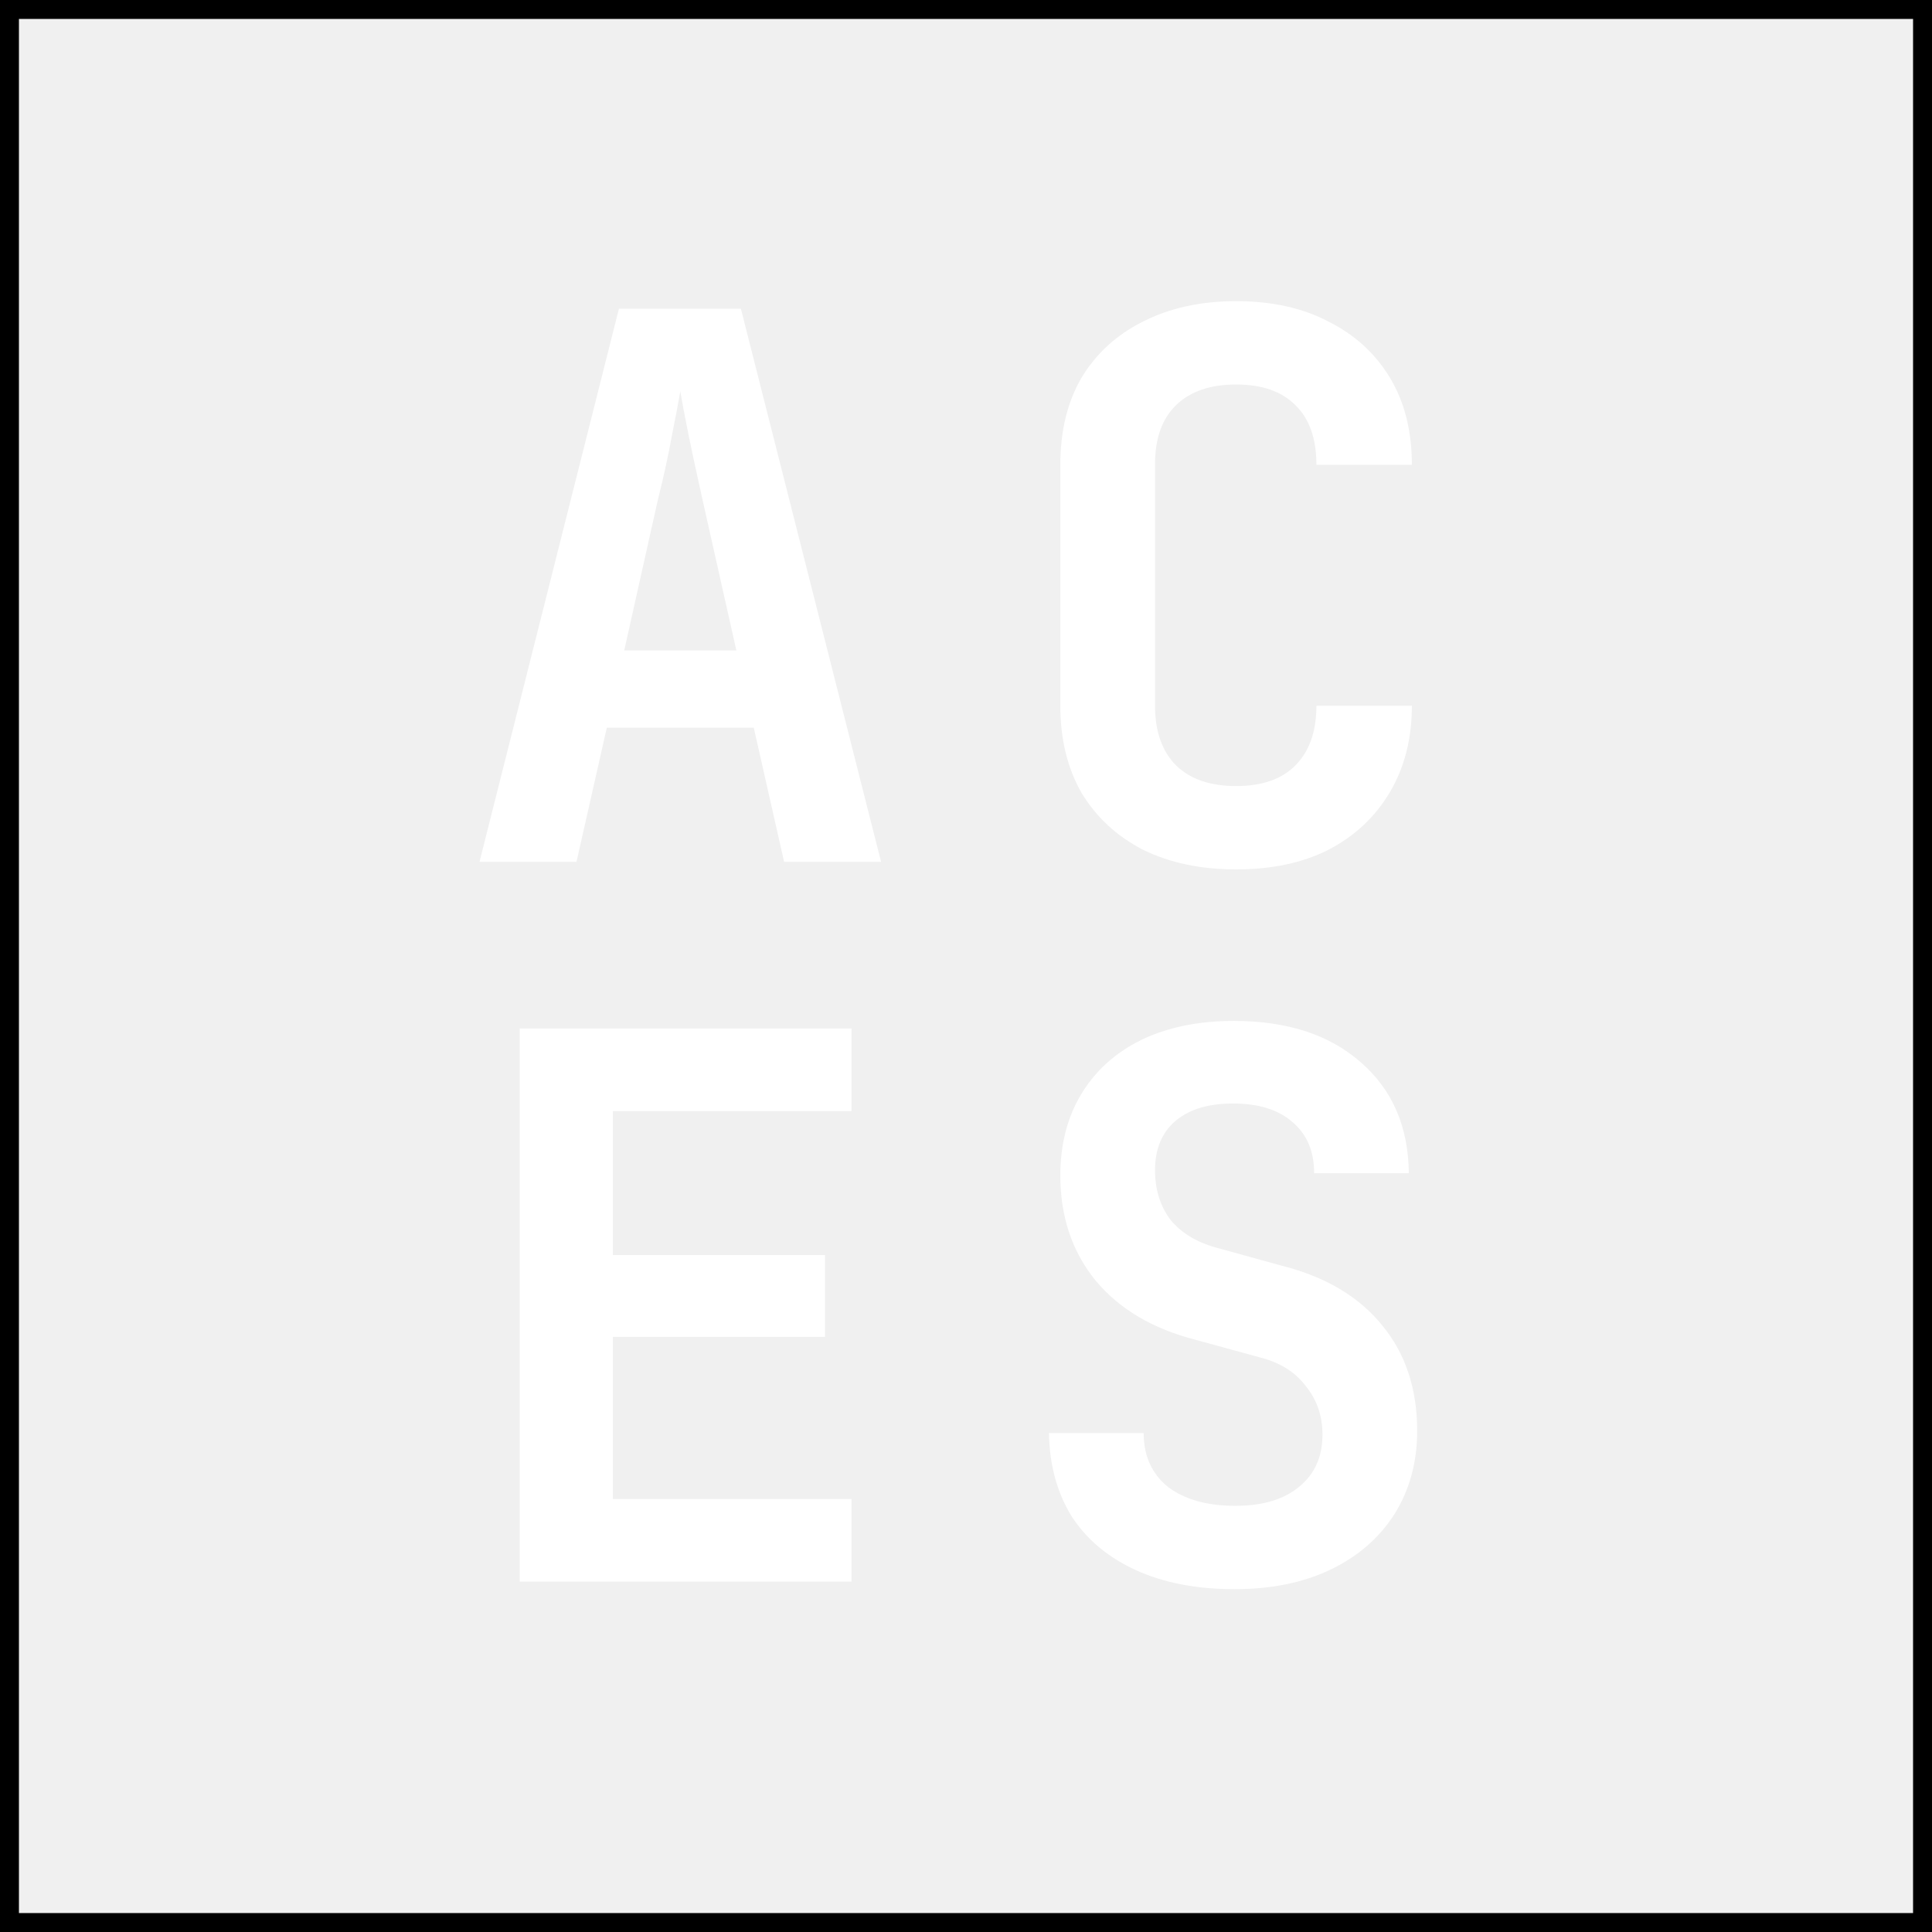
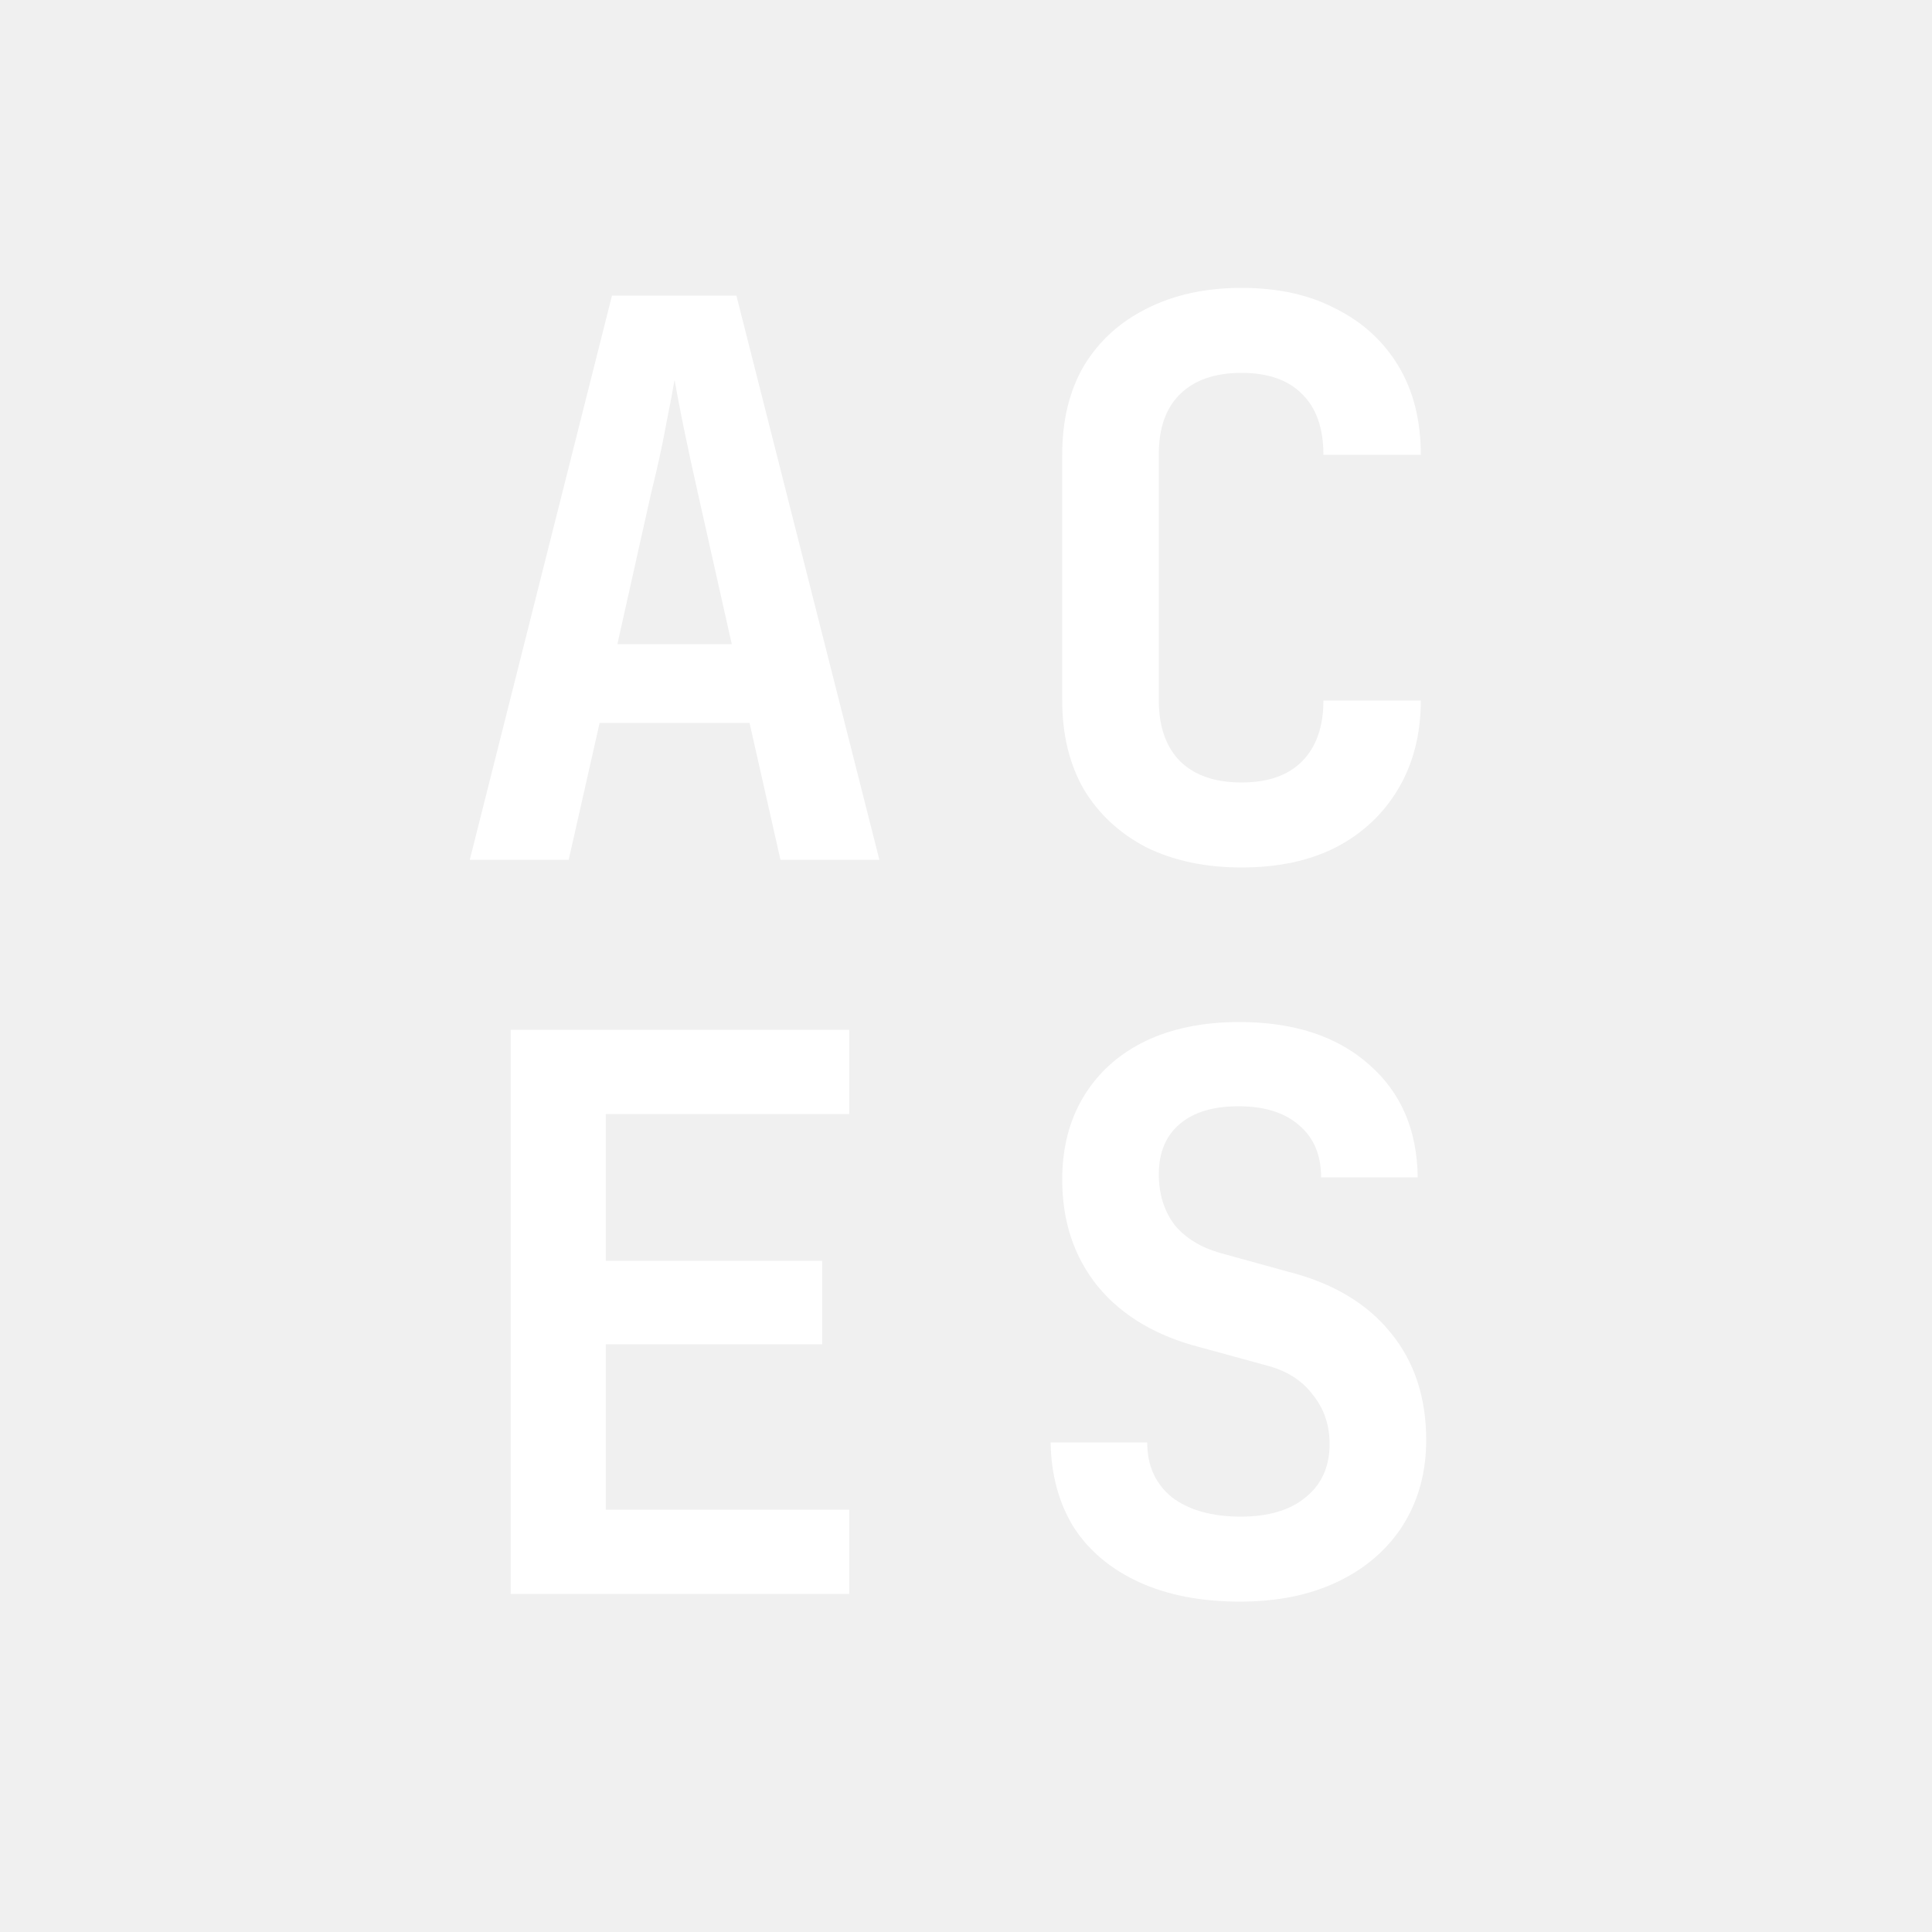
- <svg xmlns="http://www.w3.org/2000/svg" width="102" height="102" viewBox="0 0 102 102" fill="none">
-   <rect x="0.5" y="0.5" width="101" height="101" stroke="black" />
-   <path d="M25.316 45.5L32.676 16.3H39.116L46.516 45.5H41.396L39.796 38.42H32.036L30.436 45.5H25.316ZM32.956 34.34H38.876L37.116 26.5C36.822 25.193 36.569 24.02 36.356 22.98C36.142 21.913 35.996 21.14 35.916 20.66C35.836 21.14 35.689 21.913 35.476 22.98C35.289 24.02 35.036 25.18 34.716 26.46L32.956 34.34ZM65.26 45.9C63.393 45.9 61.753 45.553 60.34 44.86C58.953 44.14 57.873 43.14 57.1 41.86C56.353 40.553 55.98 39.02 55.98 37.26V24.54C55.98 22.753 56.353 21.22 57.1 19.94C57.873 18.66 58.953 17.673 60.34 16.98C61.753 16.26 63.393 15.9 65.26 15.9C67.153 15.9 68.78 16.26 70.14 16.98C71.527 17.673 72.607 18.66 73.38 19.94C74.153 21.22 74.54 22.753 74.54 24.54H69.5C69.5 23.153 69.127 22.1 68.38 21.38C67.66 20.66 66.62 20.3 65.26 20.3C63.9 20.3 62.847 20.66 62.1 21.38C61.353 22.1 60.98 23.14 60.98 24.5V37.26C60.98 38.62 61.353 39.673 62.1 40.42C62.847 41.14 63.9 41.5 65.26 41.5C66.62 41.5 67.66 41.14 68.38 40.42C69.127 39.673 69.5 38.62 69.5 37.26H74.54C74.54 38.993 74.153 40.513 73.38 41.82C72.607 43.127 71.527 44.14 70.14 44.86C68.78 45.553 67.153 45.9 65.26 45.9ZM27.436 83.5V54.3H44.956V58.66H32.356V66.26H43.556V70.58H32.356V79.14H44.956V83.5H27.436ZM65.18 83.9C63.18 83.9 61.447 83.567 59.98 82.9C58.513 82.233 57.38 81.287 56.58 80.06C55.807 78.807 55.407 77.34 55.38 75.66H60.38C60.38 76.86 60.807 77.807 61.66 78.5C62.54 79.167 63.727 79.5 65.22 79.5C66.66 79.5 67.78 79.167 68.58 78.5C69.407 77.833 69.82 76.913 69.82 75.74C69.82 74.753 69.527 73.9 68.94 73.18C68.38 72.433 67.567 71.927 66.5 71.66L63.14 70.74C60.847 70.153 59.073 69.1 57.82 67.58C56.593 66.06 55.98 64.22 55.98 62.06C55.98 60.407 56.353 58.967 57.1 57.74C57.847 56.513 58.9 55.567 60.26 54.9C61.647 54.233 63.273 53.9 65.14 53.9C67.967 53.9 70.207 54.633 71.86 56.1C73.513 57.54 74.353 59.487 74.38 61.94H69.38C69.38 60.793 69.007 59.9 68.26 59.26C67.513 58.593 66.46 58.26 65.1 58.26C63.793 58.26 62.78 58.567 62.06 59.18C61.34 59.793 60.98 60.66 60.98 61.78C60.98 62.793 61.247 63.66 61.78 64.38C62.34 65.073 63.14 65.567 64.18 65.86L67.66 66.82C69.98 67.407 71.753 68.46 72.98 69.98C74.207 71.473 74.82 73.327 74.82 75.54C74.82 77.193 74.42 78.66 73.62 79.94C72.82 81.193 71.7 82.167 70.26 82.86C68.82 83.553 67.127 83.9 65.18 83.9Z" fill="white" />
+ <svg xmlns="http://www.w3.org/2000/svg" width="100" height="100" viewBox="0 0 100 100" fill="none">
+   <path d="M24.316 44.5L31.676 15.3H38.116L45.516 44.5H40.396L38.796 37.42H31.036L29.436 44.5H24.316ZM31.956 33.34H37.876L36.116 25.5C35.822 24.193 35.569 23.02 35.356 21.98C35.142 20.913 34.996 20.14 34.916 19.66C34.836 20.14 34.689 20.913 34.476 21.98C34.289 23.02 34.036 24.18 33.716 25.46L31.956 33.34ZM64.26 44.9C62.393 44.9 60.753 44.553 59.34 43.86C57.953 43.14 56.873 42.14 56.1 40.86C55.353 39.553 54.98 38.02 54.98 36.26V23.54C54.98 21.753 55.353 20.22 56.1 18.94C56.873 17.66 57.953 16.673 59.34 15.98C60.753 15.26 62.393 14.9 64.26 14.9C66.153 14.9 67.78 15.26 69.14 15.98C70.527 16.673 71.607 17.66 72.38 18.94C73.153 20.22 73.54 21.753 73.54 23.54H68.5C68.5 22.153 68.127 21.1 67.38 20.38C66.66 19.66 65.62 19.3 64.26 19.3C62.9 19.3 61.847 19.66 61.1 20.38C60.353 21.1 59.98 22.14 59.98 23.5V36.26C59.98 37.62 60.353 38.673 61.1 39.42C61.847 40.14 62.9 40.5 64.26 40.5C65.62 40.5 66.66 40.14 67.38 39.42C68.127 38.673 68.5 37.62 68.5 36.26H73.54C73.54 37.993 73.153 39.513 72.38 40.82C71.607 42.127 70.527 43.14 69.14 43.86C67.78 44.553 66.153 44.9 64.26 44.9ZM26.436 82.5V53.3H43.956V57.66H31.356V65.26H42.556V69.58H31.356V78.14H43.956V82.5H26.436ZM64.18 82.9C62.18 82.9 60.447 82.567 58.98 81.9C57.513 81.233 56.38 80.287 55.58 79.06C54.807 77.807 54.407 76.34 54.38 74.66H59.38C59.38 75.86 59.807 76.807 60.66 77.5C61.54 78.167 62.727 78.5 64.22 78.5C65.66 78.5 66.78 78.167 67.58 77.5C68.407 76.833 68.82 75.913 68.82 74.74C68.82 73.753 68.527 72.9 67.94 72.18C67.38 71.433 66.567 70.927 65.5 70.66L62.14 69.74C59.847 69.153 58.073 68.1 56.82 66.58C55.593 65.06 54.98 63.22 54.98 61.06C54.98 59.407 55.353 57.967 56.1 56.74C56.847 55.513 57.9 54.567 59.26 53.9C60.647 53.233 62.273 52.9 64.14 52.9C66.967 52.9 69.207 53.633 70.86 55.1C72.513 56.54 73.353 58.487 73.38 60.94H68.38C68.38 59.793 68.007 58.9 67.26 58.26C66.513 57.593 65.46 57.26 64.1 57.26C62.793 57.26 61.78 57.567 61.06 58.18C60.34 58.793 59.98 59.66 59.98 60.78C59.98 61.793 60.247 62.66 60.78 63.38C61.34 64.073 62.14 64.567 63.18 64.86L66.66 65.82C68.98 66.407 70.753 67.46 71.98 68.98C73.207 70.473 73.82 72.327 73.82 74.54C73.82 76.193 73.42 77.66 72.62 78.94C71.82 80.193 70.7 81.167 69.26 81.86C67.82 82.553 66.127 82.9 64.18 82.9Z" fill="white" />
</svg>
